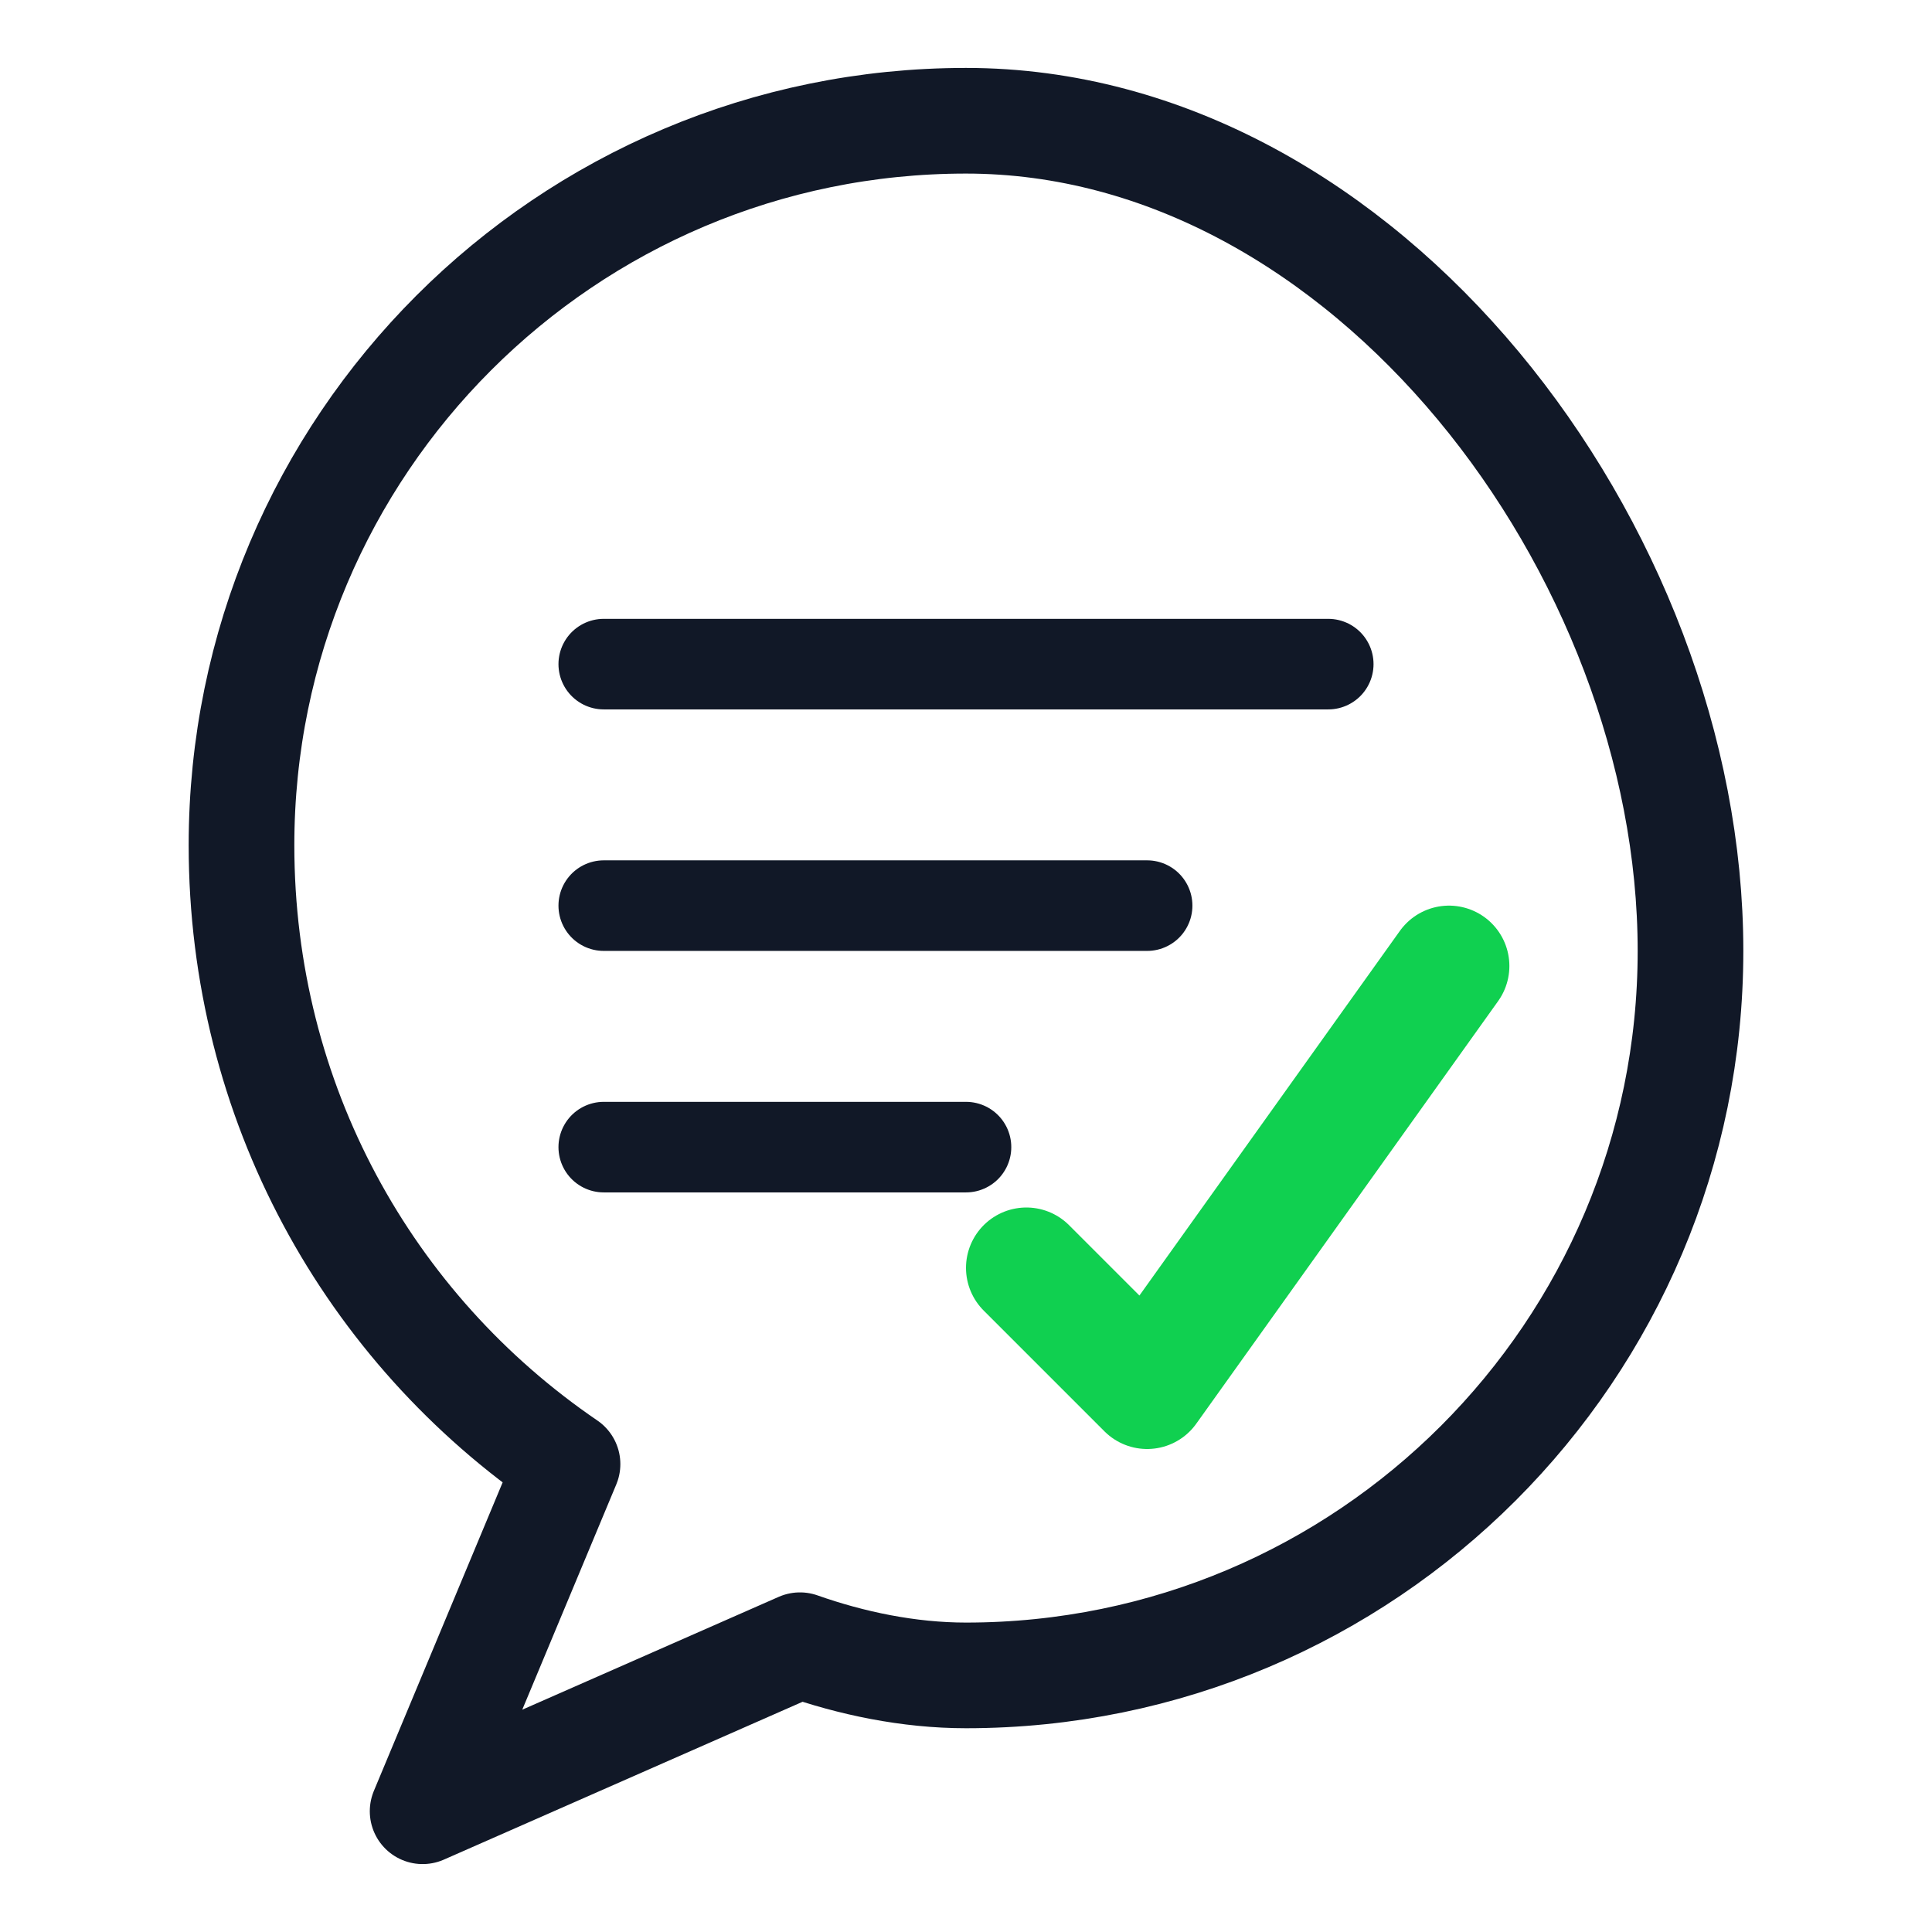
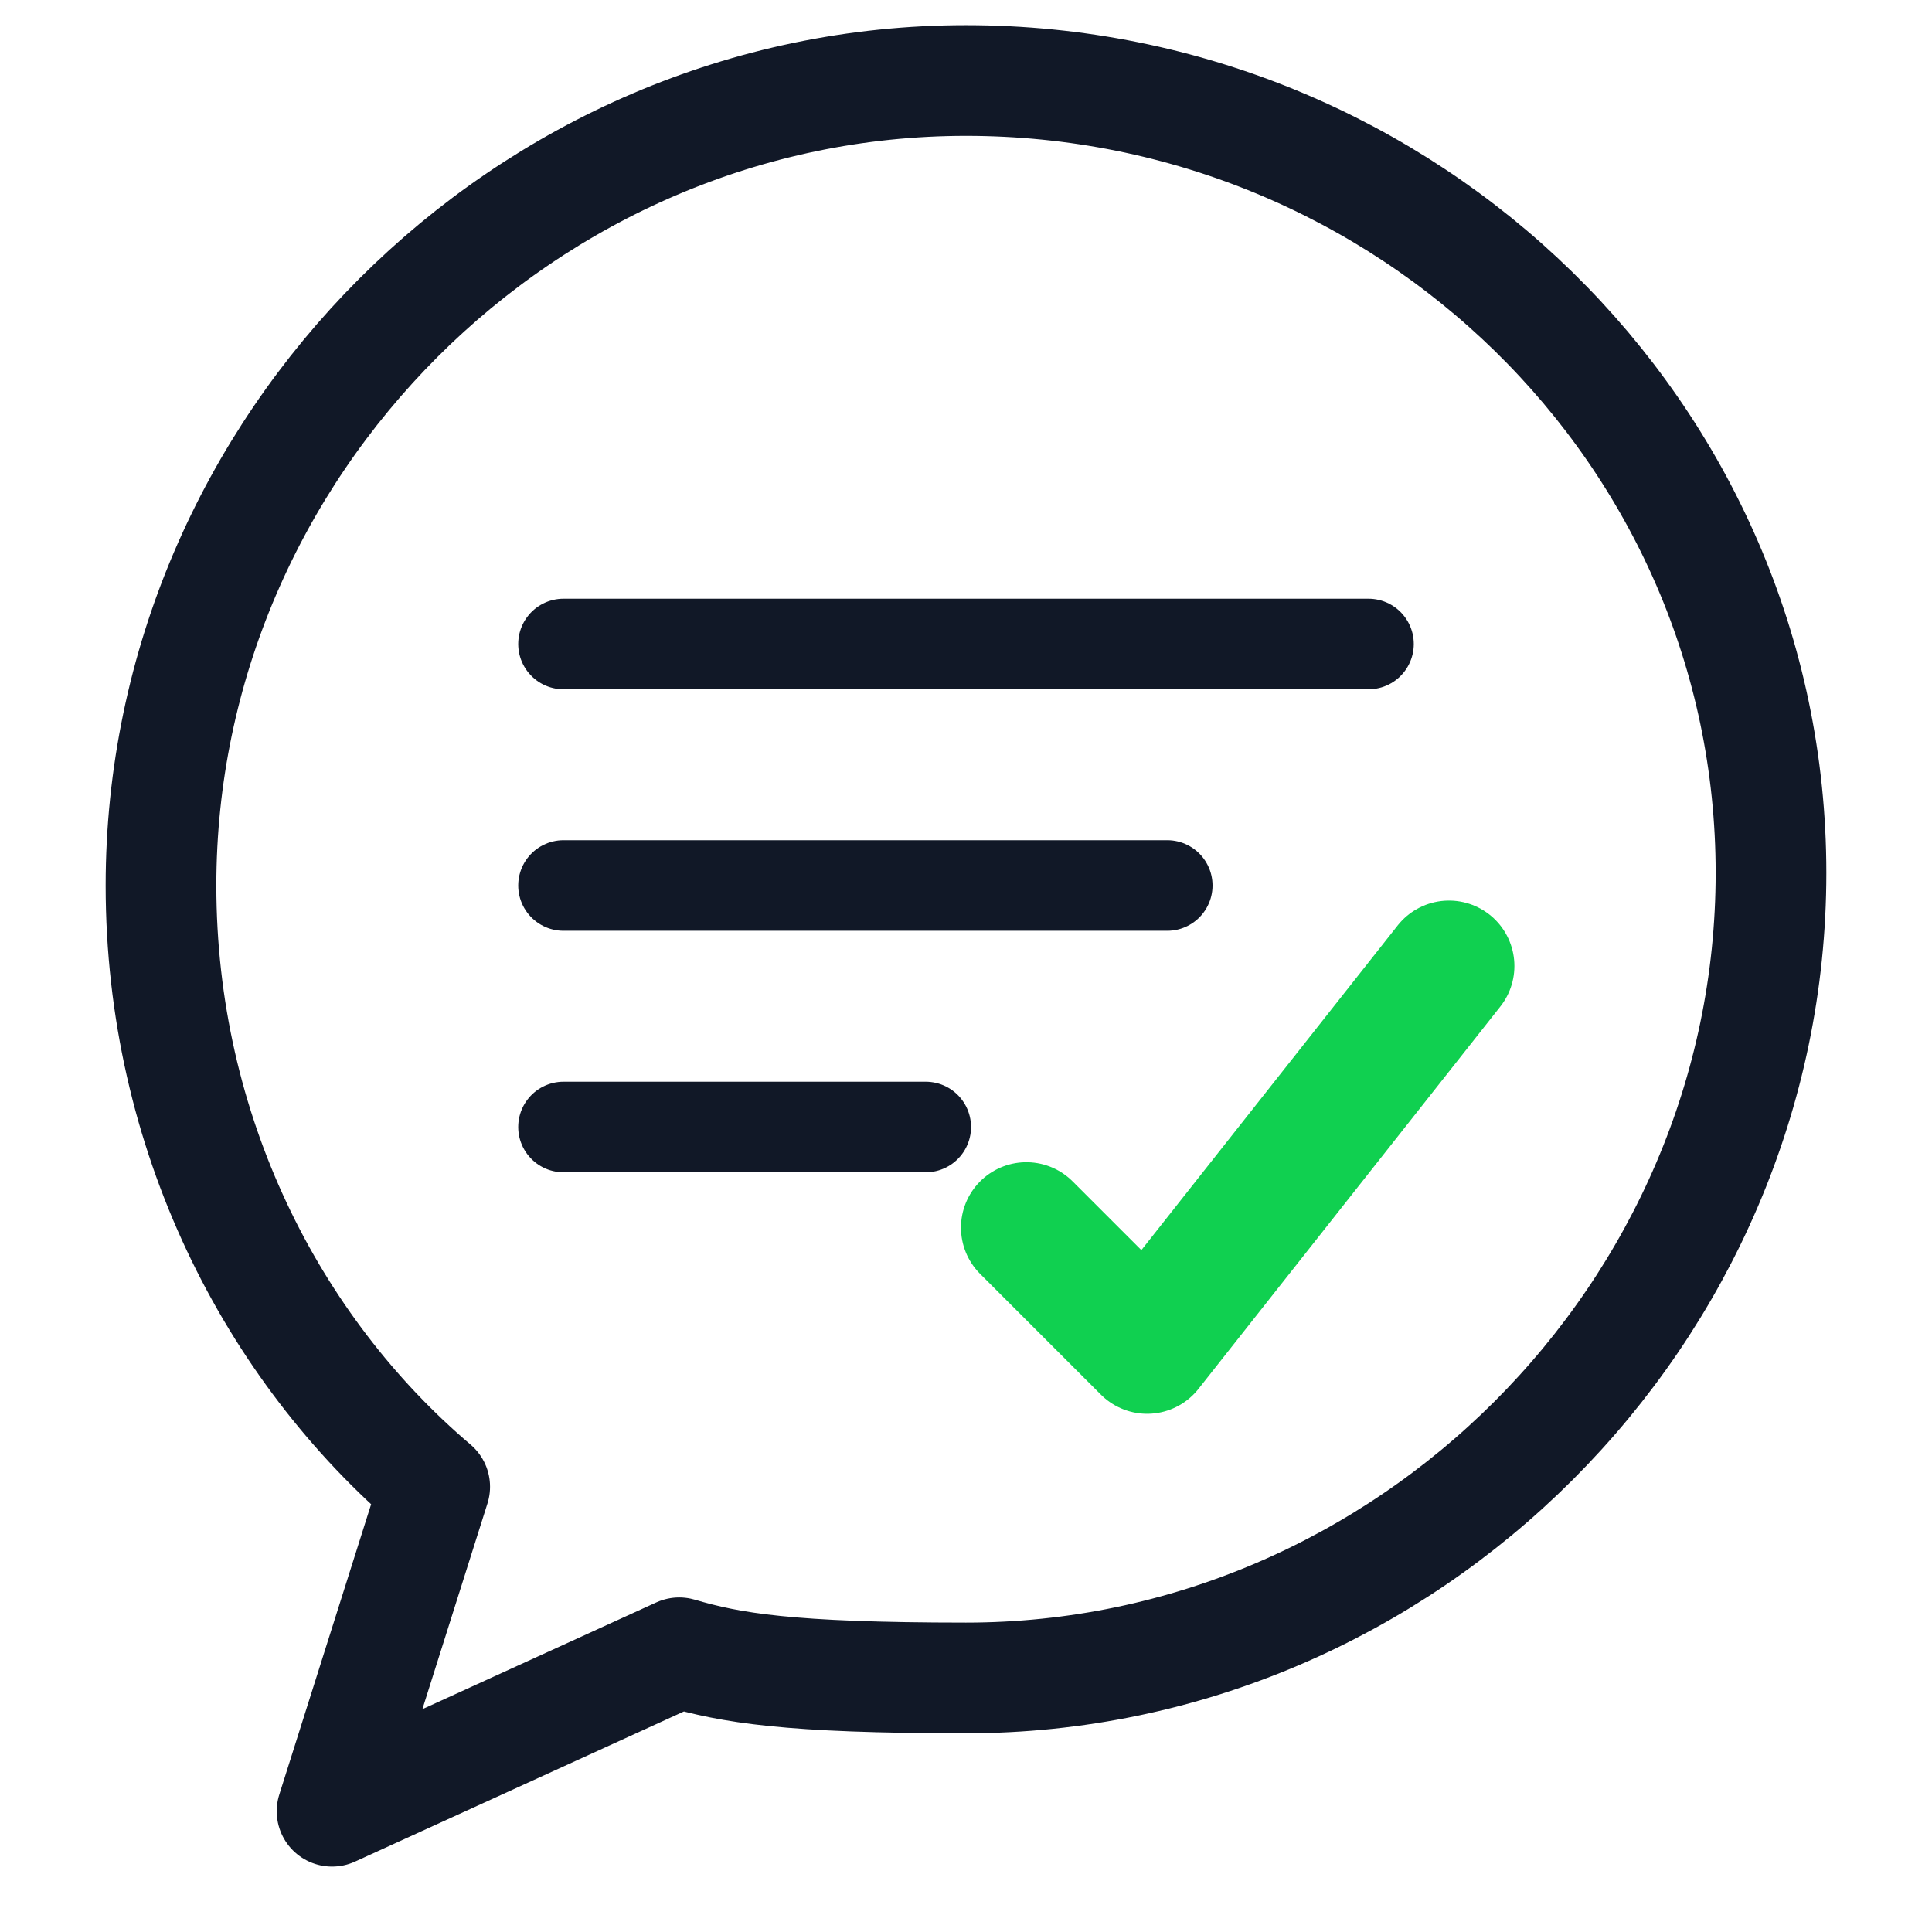
- <svg xmlns="http://www.w3.org/2000/svg" viewBox="0 0 64 64" fill="none">
-   <path d="M32 4C18.745 4 8 14.745 8 28C8 36.5 12.2 44 18.8 48.5L14 60L26.5 54.5C28.2 55.1 30.1 55.5 32 55.5C45.255 55.5 56 44.755 56 31.5C56 18.245 45.255 4 32 4Z" stroke="#111827" stroke-width="3.5" stroke-linejoin="round" />
-   <path d="M20 22H44" stroke="#111827" stroke-width="3" stroke-linecap="round" />
-   <path d="M20 30H38" stroke="#111827" stroke-width="3" stroke-linecap="round" />
-   <path d="M20 38H32" stroke="#111827" stroke-width="3" stroke-linecap="round" />
-   <path d="M34 42L38 46L48 32" stroke="#10D050" stroke-width="4" stroke-linecap="round" stroke-linejoin="round" />
+ <svg xmlns="http://www.w3.org/2000/svg" viewBox="0 0 48 48" fill="none">
+   <path d="M24 2C13.059 2 4 11.059 4 22C4 28.125 6.75 33.5 10.8 36.938L8.25 45L16.875 41.063C18.15 41.438 19.575 41.688 24 41.688C34.941 41.688 44 32.629 44 21.688C44 10.747 34.941 2 24 2Z" stroke="#111827" stroke-width="2.75" stroke-linejoin="round" />
+   <path d="M14 16H34" stroke="#111827" stroke-width="2.25" stroke-linecap="round" />
+   <path d="M14 22H29" stroke="#111827" stroke-width="2.25" stroke-linecap="round" />
+   <path d="M14 28H23" stroke="#111827" stroke-width="2.25" stroke-linecap="round" />
+   <path d="M25.5 30.5L28.5 33.5L36 24" stroke="#10D050" stroke-width="3.25" stroke-linecap="round" stroke-linejoin="round" />
</svg>
